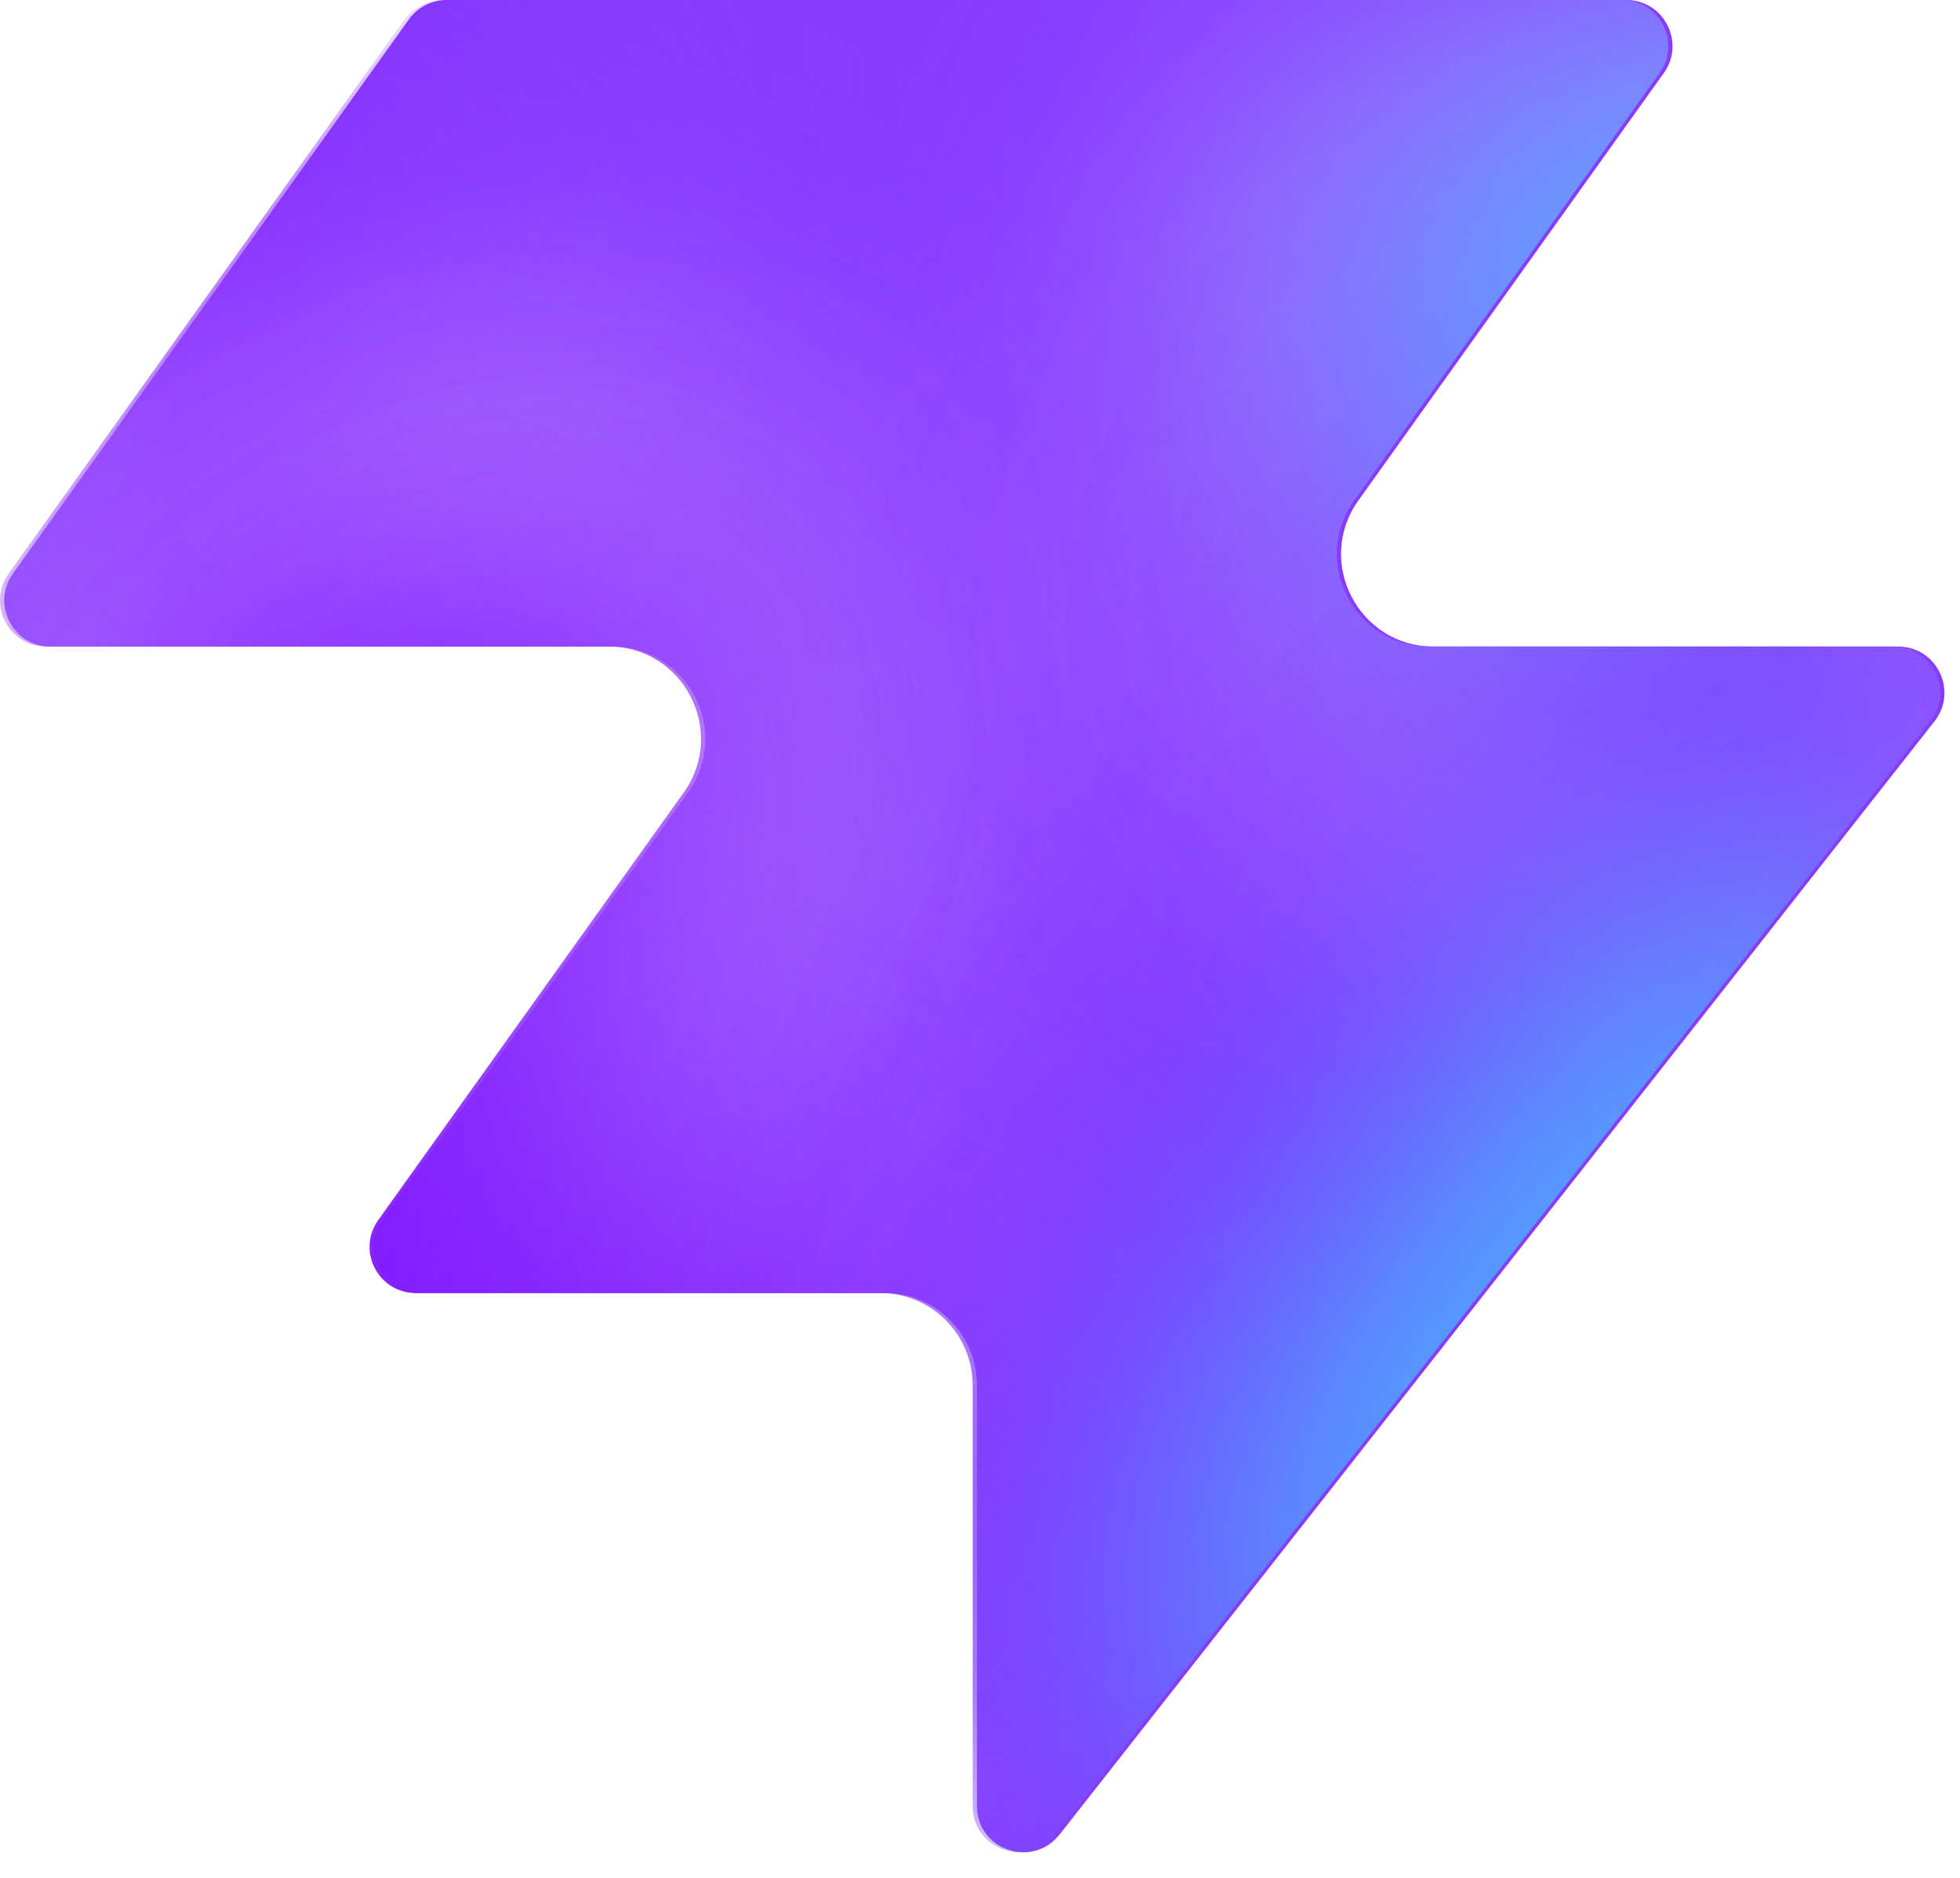
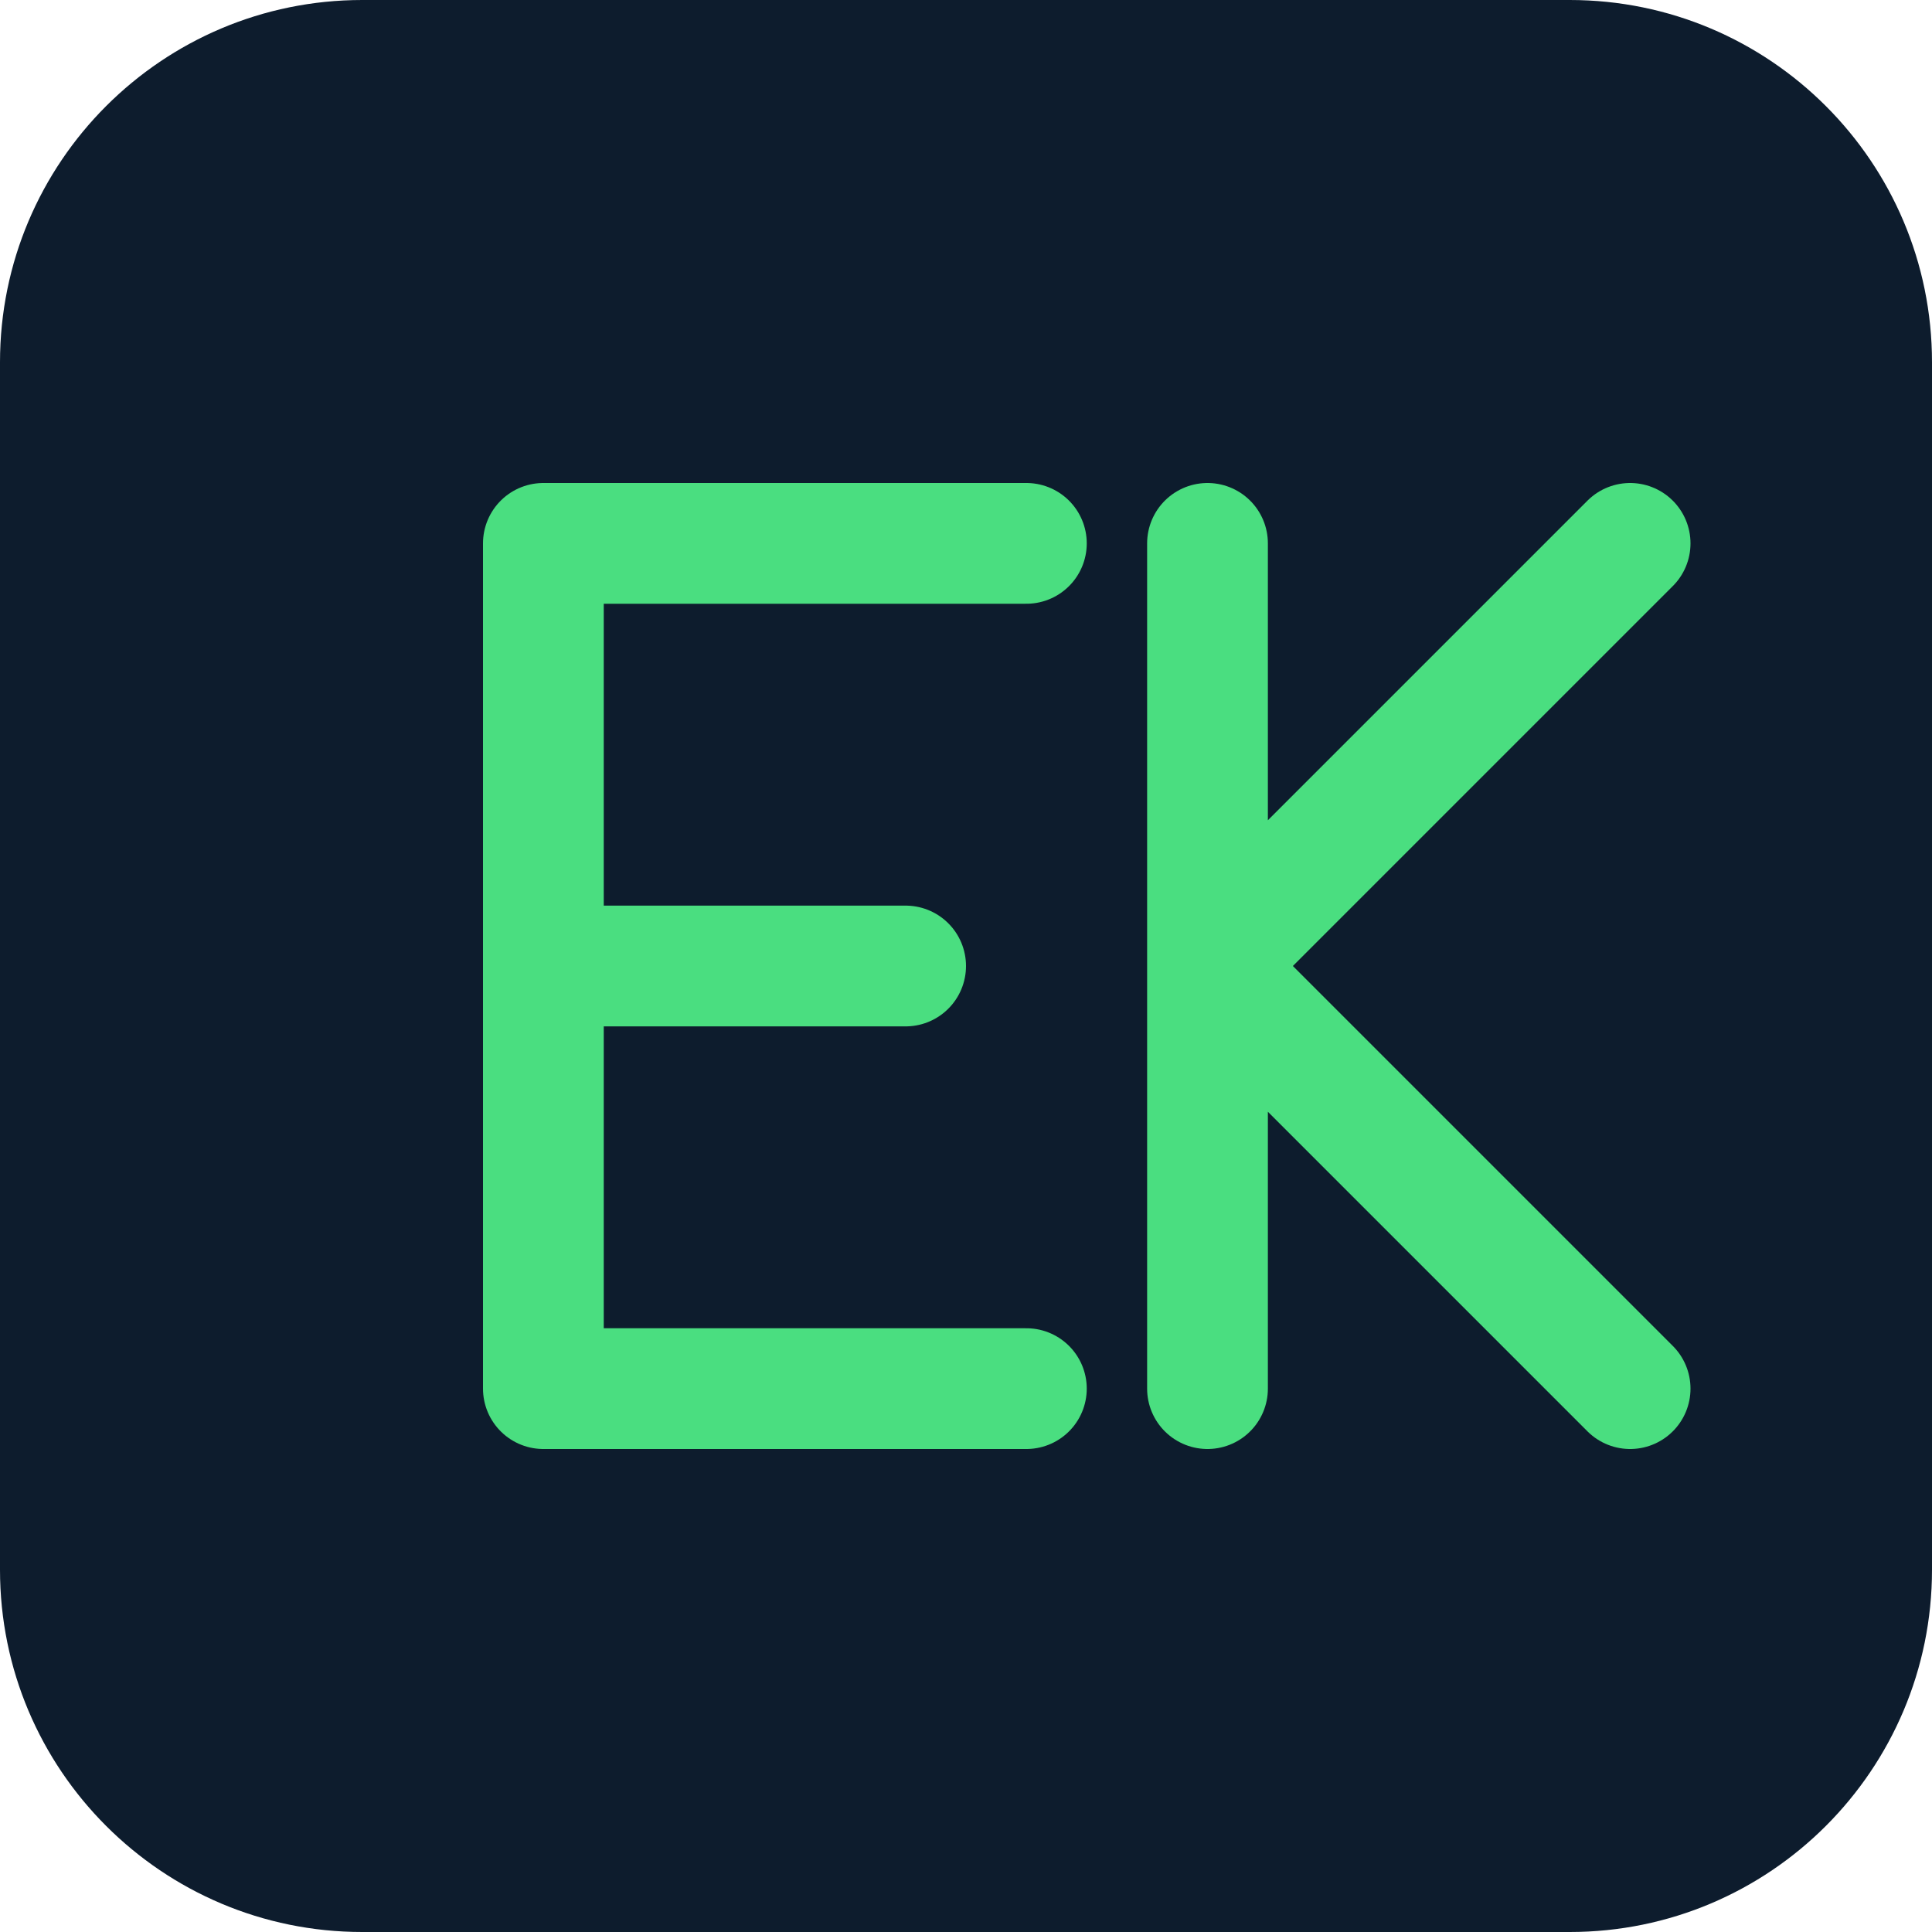
- <svg xmlns="http://www.w3.org/2000/svg" width="48" height="46" fill="none" viewBox="0 0 48 46">
-   <path fill="#863bff" d="M25.946 44.938c-.664.845-2.021.375-2.021-.698V33.937a2.26 2.26 0 0 0-2.262-2.262H10.287c-.92 0-1.456-1.04-.92-1.788l7.48-10.471c1.07-1.497 0-3.578-1.842-3.578H1.237c-.92 0-1.456-1.04-.92-1.788L10.013.474c.214-.297.556-.474.92-.474h28.894c.92 0 1.456 1.04.92 1.788l-7.48 10.471c-1.07 1.498 0 3.579 1.842 3.579h11.377c.943 0 1.473 1.088.89 1.83L25.947 44.94z" style="fill:#863bff;fill:color(display-p3 .525 .23 1);fill-opacity:1" />
-   <mask id="a" width="48" height="46" x="0" y="0" maskUnits="userSpaceOnUse" style="mask-type:alpha">
-     <path fill="#000" d="M25.842 44.938c-.664.844-2.021.375-2.021-.698V33.937a2.26 2.26 0 0 0-2.262-2.262H10.183c-.92 0-1.456-1.04-.92-1.788l7.48-10.471c1.07-1.498 0-3.579-1.842-3.579H1.133c-.92 0-1.456-1.04-.92-1.787L9.91.473c.214-.297.556-.474.92-.474h28.894c.92 0 1.456 1.04.92 1.788l-7.48 10.471c-1.07 1.498 0 3.578 1.842 3.578h11.377c.943 0 1.473 1.088.89 1.832L25.843 44.94z" style="fill:#000;fill-opacity:1" />
-   </mask>
-   <g mask="url(#a)">
-     <g filter="url(#b)">
-       <ellipse cx="5.508" cy="14.704" fill="#ede6ff" rx="5.508" ry="14.704" style="fill:#ede6ff;fill:color(display-p3 .927 .903 1);fill-opacity:1" transform="matrix(.00324 1 1 -.00324 -4.47 31.516)" />
-     </g>
-     <g filter="url(#c)">
-       <ellipse cx="10.399" cy="29.851" fill="#ede6ff" rx="10.399" ry="29.851" style="fill:#ede6ff;fill:color(display-p3 .927 .903 1);fill-opacity:1" transform="matrix(.00324 1 1 -.00324 -39.328 7.883)" />
-     </g>
-     <g filter="url(#d)">
-       <ellipse cx="5.508" cy="30.487" fill="#7e14ff" rx="5.508" ry="30.487" style="fill:#7e14ff;fill:color(display-p3 .492 .077 1);fill-opacity:1" transform="rotate(89.814 -25.913 -14.639)scale(1 -1)" />
-     </g>
-     <g filter="url(#e)">
-       <ellipse cx="5.508" cy="30.599" fill="#7e14ff" rx="5.508" ry="30.599" style="fill:#7e14ff;fill:color(display-p3 .492 .077 1);fill-opacity:1" transform="rotate(89.814 -32.644 -3.334)scale(1 -1)" />
-     </g>
-     <g filter="url(#f)">
-       <ellipse cx="5.508" cy="30.599" fill="#7e14ff" rx="5.508" ry="30.599" style="fill:#7e14ff;fill:color(display-p3 .492 .077 1);fill-opacity:1" transform="matrix(.00324 1 1 -.00324 -34.34 30.47)" />
-     </g>
-     <g filter="url(#g)">
-       <ellipse cx="14.072" cy="22.078" fill="#ede6ff" rx="14.072" ry="22.078" style="fill:#ede6ff;fill:color(display-p3 .927 .903 1);fill-opacity:1" transform="rotate(93.35 24.506 48.493)scale(-1 1)" />
-     </g>
-     <g filter="url(#h)">
-       <ellipse cx="3.47" cy="21.501" fill="#7e14ff" rx="3.47" ry="21.501" style="fill:#7e14ff;fill:color(display-p3 .492 .077 1);fill-opacity:1" transform="rotate(89.009 28.708 47.59)scale(-1 1)" />
-     </g>
-     <g filter="url(#i)">
-       <ellipse cx="3.47" cy="21.501" fill="#7e14ff" rx="3.47" ry="21.501" style="fill:#7e14ff;fill:color(display-p3 .492 .077 1);fill-opacity:1" transform="rotate(89.009 28.708 47.59)scale(-1 1)" />
-     </g>
-     <g filter="url(#j)">
-       <ellipse cx=".387" cy="8.972" fill="#7e14ff" rx="4.407" ry="29.108" style="fill:#7e14ff;fill:color(display-p3 .492 .077 1);fill-opacity:1" transform="rotate(39.51 .387 8.972)" />
-     </g>
-     <g filter="url(#k)">
-       <ellipse cx="47.523" cy="-6.092" fill="#7e14ff" rx="4.407" ry="29.108" style="fill:#7e14ff;fill:color(display-p3 .492 .077 1);fill-opacity:1" transform="rotate(37.892 47.523 -6.092)" />
-     </g>
-     <g filter="url(#l)">
-       <ellipse cx="41.412" cy="6.333" fill="#47bfff" rx="5.971" ry="9.665" style="fill:#47bfff;fill:color(display-p3 .28 .748 1);fill-opacity:1" transform="rotate(37.892 41.412 6.333)" />
-     </g>
-     <g filter="url(#m)">
-       <ellipse cx="-1.879" cy="38.332" fill="#7e14ff" rx="4.407" ry="29.108" style="fill:#7e14ff;fill:color(display-p3 .492 .077 1);fill-opacity:1" transform="rotate(37.892 -1.88 38.332)" />
-     </g>
-     <g filter="url(#n)">
-       <ellipse cx="-1.879" cy="38.332" fill="#7e14ff" rx="4.407" ry="29.108" style="fill:#7e14ff;fill:color(display-p3 .492 .077 1);fill-opacity:1" transform="rotate(37.892 -1.88 38.332)" />
-     </g>
-     <g filter="url(#o)">
-       <ellipse cx="35.651" cy="29.907" fill="#7e14ff" rx="4.407" ry="29.108" style="fill:#7e14ff;fill:color(display-p3 .492 .077 1);fill-opacity:1" transform="rotate(37.892 35.651 29.907)" />
-     </g>
-     <g filter="url(#p)">
-       <ellipse cx="38.418" cy="32.4" fill="#47bfff" rx="5.971" ry="15.297" style="fill:#47bfff;fill:color(display-p3 .28 .748 1);fill-opacity:1" transform="rotate(37.892 38.418 32.4)" />
-     </g>
-   </g>
-   <defs>
-     <filter id="b" width="60.045" height="41.654" x="-19.77" y="16.149" color-interpolation-filters="sRGB" filterUnits="userSpaceOnUse">
-       <feFlood flood-opacity="0" result="BackgroundImageFix" />
-       <feBlend in="SourceGraphic" in2="BackgroundImageFix" result="shape" />
-       <feGaussianBlur result="effect1_foregroundBlur_2002_17158" stdDeviation="7.659" />
-     </filter>
-     <filter id="c" width="90.34" height="51.437" x="-54.613" y="-7.533" color-interpolation-filters="sRGB" filterUnits="userSpaceOnUse">
-       <feFlood flood-opacity="0" result="BackgroundImageFix" />
-       <feBlend in="SourceGraphic" in2="BackgroundImageFix" result="shape" />
-       <feGaussianBlur result="effect1_foregroundBlur_2002_17158" stdDeviation="7.659" />
-     </filter>
-     <filter id="d" width="79.355" height="29.4" x="-49.64" y="2.03" color-interpolation-filters="sRGB" filterUnits="userSpaceOnUse">
-       <feFlood flood-opacity="0" result="BackgroundImageFix" />
-       <feBlend in="SourceGraphic" in2="BackgroundImageFix" result="shape" />
-       <feGaussianBlur result="effect1_foregroundBlur_2002_17158" stdDeviation="4.596" />
-     </filter>
-     <filter id="e" width="79.579" height="29.4" x="-45.045" y="20.029" color-interpolation-filters="sRGB" filterUnits="userSpaceOnUse">
-       <feFlood flood-opacity="0" result="BackgroundImageFix" />
-       <feBlend in="SourceGraphic" in2="BackgroundImageFix" result="shape" />
-       <feGaussianBlur result="effect1_foregroundBlur_2002_17158" stdDeviation="4.596" />
-     </filter>
-     <filter id="f" width="79.579" height="29.4" x="-43.513" y="21.178" color-interpolation-filters="sRGB" filterUnits="userSpaceOnUse">
-       <feFlood flood-opacity="0" result="BackgroundImageFix" />
-       <feBlend in="SourceGraphic" in2="BackgroundImageFix" result="shape" />
-       <feGaussianBlur result="effect1_foregroundBlur_2002_17158" stdDeviation="4.596" />
-     </filter>
-     <filter id="g" width="74.749" height="58.852" x="15.756" y="-17.901" color-interpolation-filters="sRGB" filterUnits="userSpaceOnUse">
-       <feFlood flood-opacity="0" result="BackgroundImageFix" />
-       <feBlend in="SourceGraphic" in2="BackgroundImageFix" result="shape" />
-       <feGaussianBlur result="effect1_foregroundBlur_2002_17158" stdDeviation="7.659" />
-     </filter>
-     <filter id="h" width="61.377" height="25.362" x="23.548" y="2.284" color-interpolation-filters="sRGB" filterUnits="userSpaceOnUse">
-       <feFlood flood-opacity="0" result="BackgroundImageFix" />
-       <feBlend in="SourceGraphic" in2="BackgroundImageFix" result="shape" />
-       <feGaussianBlur result="effect1_foregroundBlur_2002_17158" stdDeviation="4.596" />
-     </filter>
-     <filter id="i" width="61.377" height="25.362" x="23.548" y="2.284" color-interpolation-filters="sRGB" filterUnits="userSpaceOnUse">
-       <feFlood flood-opacity="0" result="BackgroundImageFix" />
-       <feBlend in="SourceGraphic" in2="BackgroundImageFix" result="shape" />
-       <feGaussianBlur result="effect1_foregroundBlur_2002_17158" stdDeviation="4.596" />
-     </filter>
-     <filter id="j" width="56.045" height="63.649" x="-27.636" y="-22.853" color-interpolation-filters="sRGB" filterUnits="userSpaceOnUse">
-       <feFlood flood-opacity="0" result="BackgroundImageFix" />
-       <feBlend in="SourceGraphic" in2="BackgroundImageFix" result="shape" />
-       <feGaussianBlur result="effect1_foregroundBlur_2002_17158" stdDeviation="4.596" />
-     </filter>
-     <filter id="k" width="54.814" height="64.646" x="20.116" y="-38.415" color-interpolation-filters="sRGB" filterUnits="userSpaceOnUse">
-       <feFlood flood-opacity="0" result="BackgroundImageFix" />
-       <feBlend in="SourceGraphic" in2="BackgroundImageFix" result="shape" />
-       <feGaussianBlur result="effect1_foregroundBlur_2002_17158" stdDeviation="4.596" />
-     </filter>
-     <filter id="l" width="33.541" height="35.313" x="24.641" y="-11.323" color-interpolation-filters="sRGB" filterUnits="userSpaceOnUse">
-       <feFlood flood-opacity="0" result="BackgroundImageFix" />
-       <feBlend in="SourceGraphic" in2="BackgroundImageFix" result="shape" />
-       <feGaussianBlur result="effect1_foregroundBlur_2002_17158" stdDeviation="4.596" />
-     </filter>
-     <filter id="m" width="54.814" height="64.646" x="-29.286" y="6.009" color-interpolation-filters="sRGB" filterUnits="userSpaceOnUse">
-       <feFlood flood-opacity="0" result="BackgroundImageFix" />
-       <feBlend in="SourceGraphic" in2="BackgroundImageFix" result="shape" />
-       <feGaussianBlur result="effect1_foregroundBlur_2002_17158" stdDeviation="4.596" />
-     </filter>
-     <filter id="n" width="54.814" height="64.646" x="-29.286" y="6.009" color-interpolation-filters="sRGB" filterUnits="userSpaceOnUse">
-       <feFlood flood-opacity="0" result="BackgroundImageFix" />
-       <feBlend in="SourceGraphic" in2="BackgroundImageFix" result="shape" />
-       <feGaussianBlur result="effect1_foregroundBlur_2002_17158" stdDeviation="4.596" />
-     </filter>
-     <filter id="o" width="54.814" height="64.646" x="8.244" y="-2.416" color-interpolation-filters="sRGB" filterUnits="userSpaceOnUse">
-       <feFlood flood-opacity="0" result="BackgroundImageFix" />
-       <feBlend in="SourceGraphic" in2="BackgroundImageFix" result="shape" />
-       <feGaussianBlur result="effect1_foregroundBlur_2002_17158" stdDeviation="4.596" />
-     </filter>
-     <filter id="p" width="39.409" height="43.623" x="18.713" y="10.588" color-interpolation-filters="sRGB" filterUnits="userSpaceOnUse">
-       <feFlood flood-opacity="0" result="BackgroundImageFix" />
-       <feBlend in="SourceGraphic" in2="BackgroundImageFix" result="shape" />
-       <feGaussianBlur result="effect1_foregroundBlur_2002_17158" stdDeviation="4.596" />
-     </filter>
-   </defs>
+ <svg xmlns="http://www.w3.org/2000/svg" width="64" height="64" viewBox="0 0 64 64" fill="none">
+   <rect width="64" height="64" rx="12" fill="#0D1C2D" />
+   <path d="M18 18 H34 M18 32 H30 M18 46 H34 M18 18 V46" stroke="#4ADE80" stroke-width="4" stroke-linecap="round" />
+   <path d="M40 18 V46 M40 32 L54 18 M40 32 L54 46" stroke="#4ADE80" stroke-width="4" stroke-linecap="round" />
</svg>
